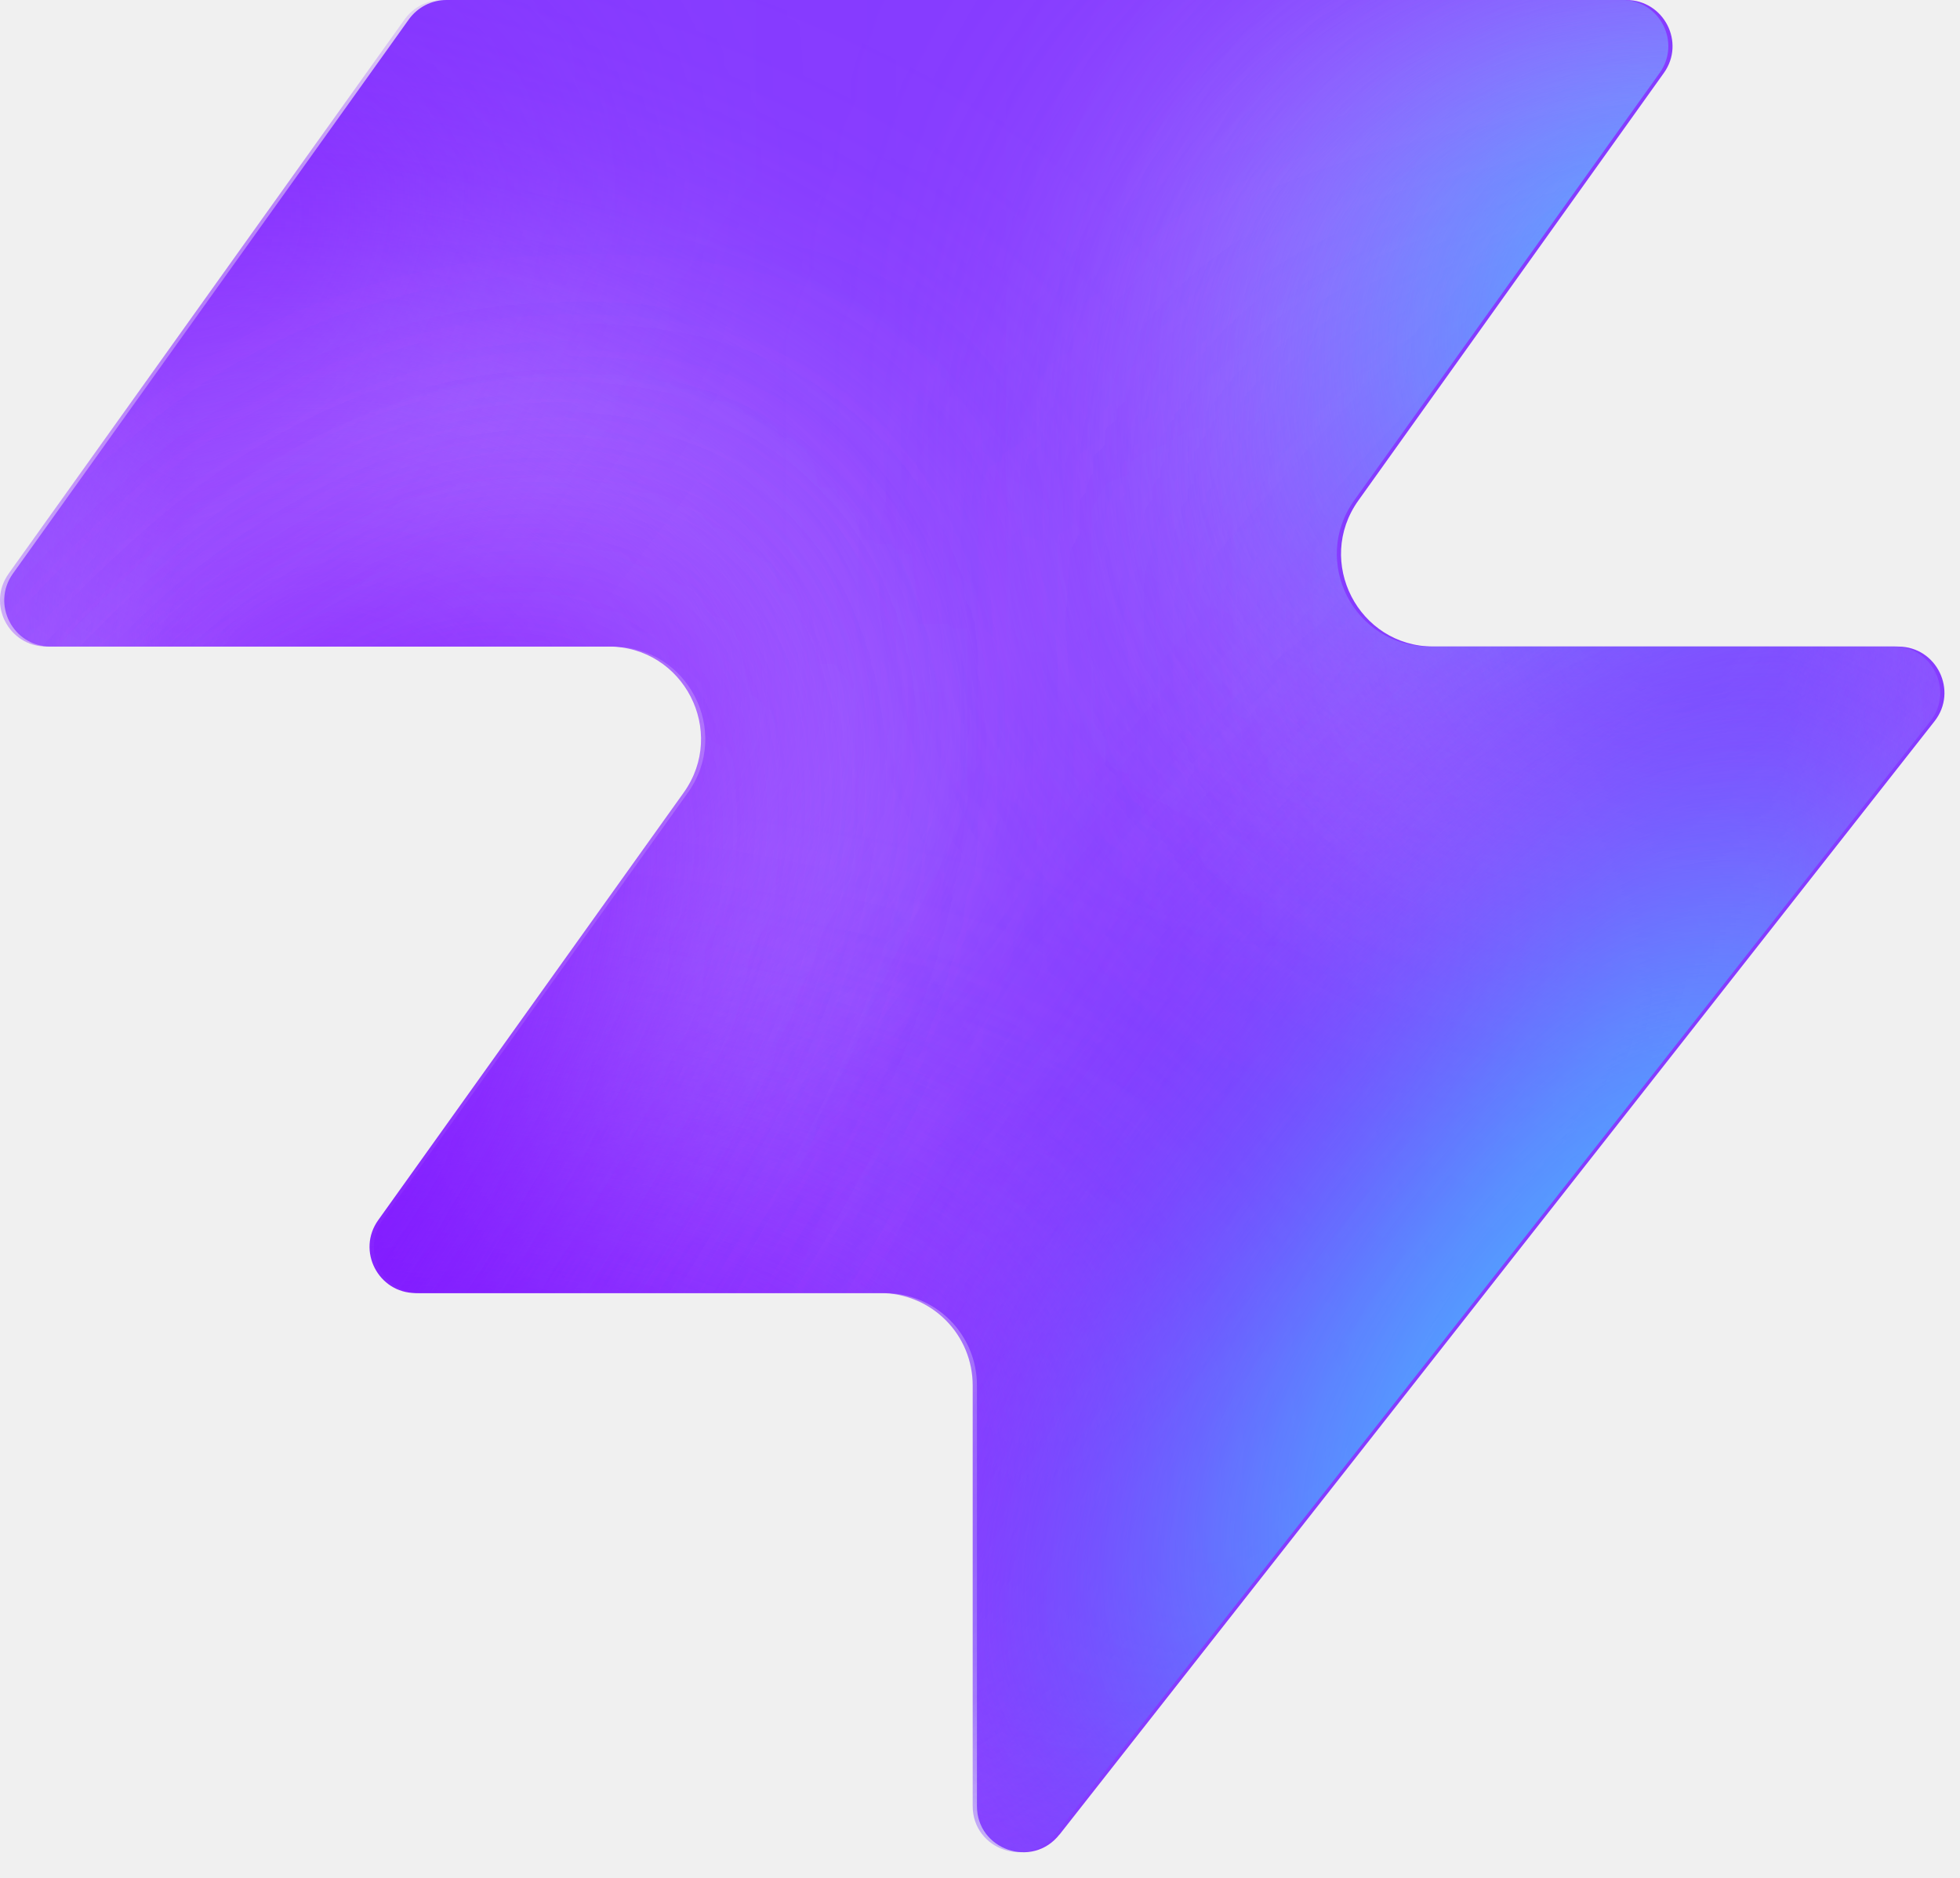
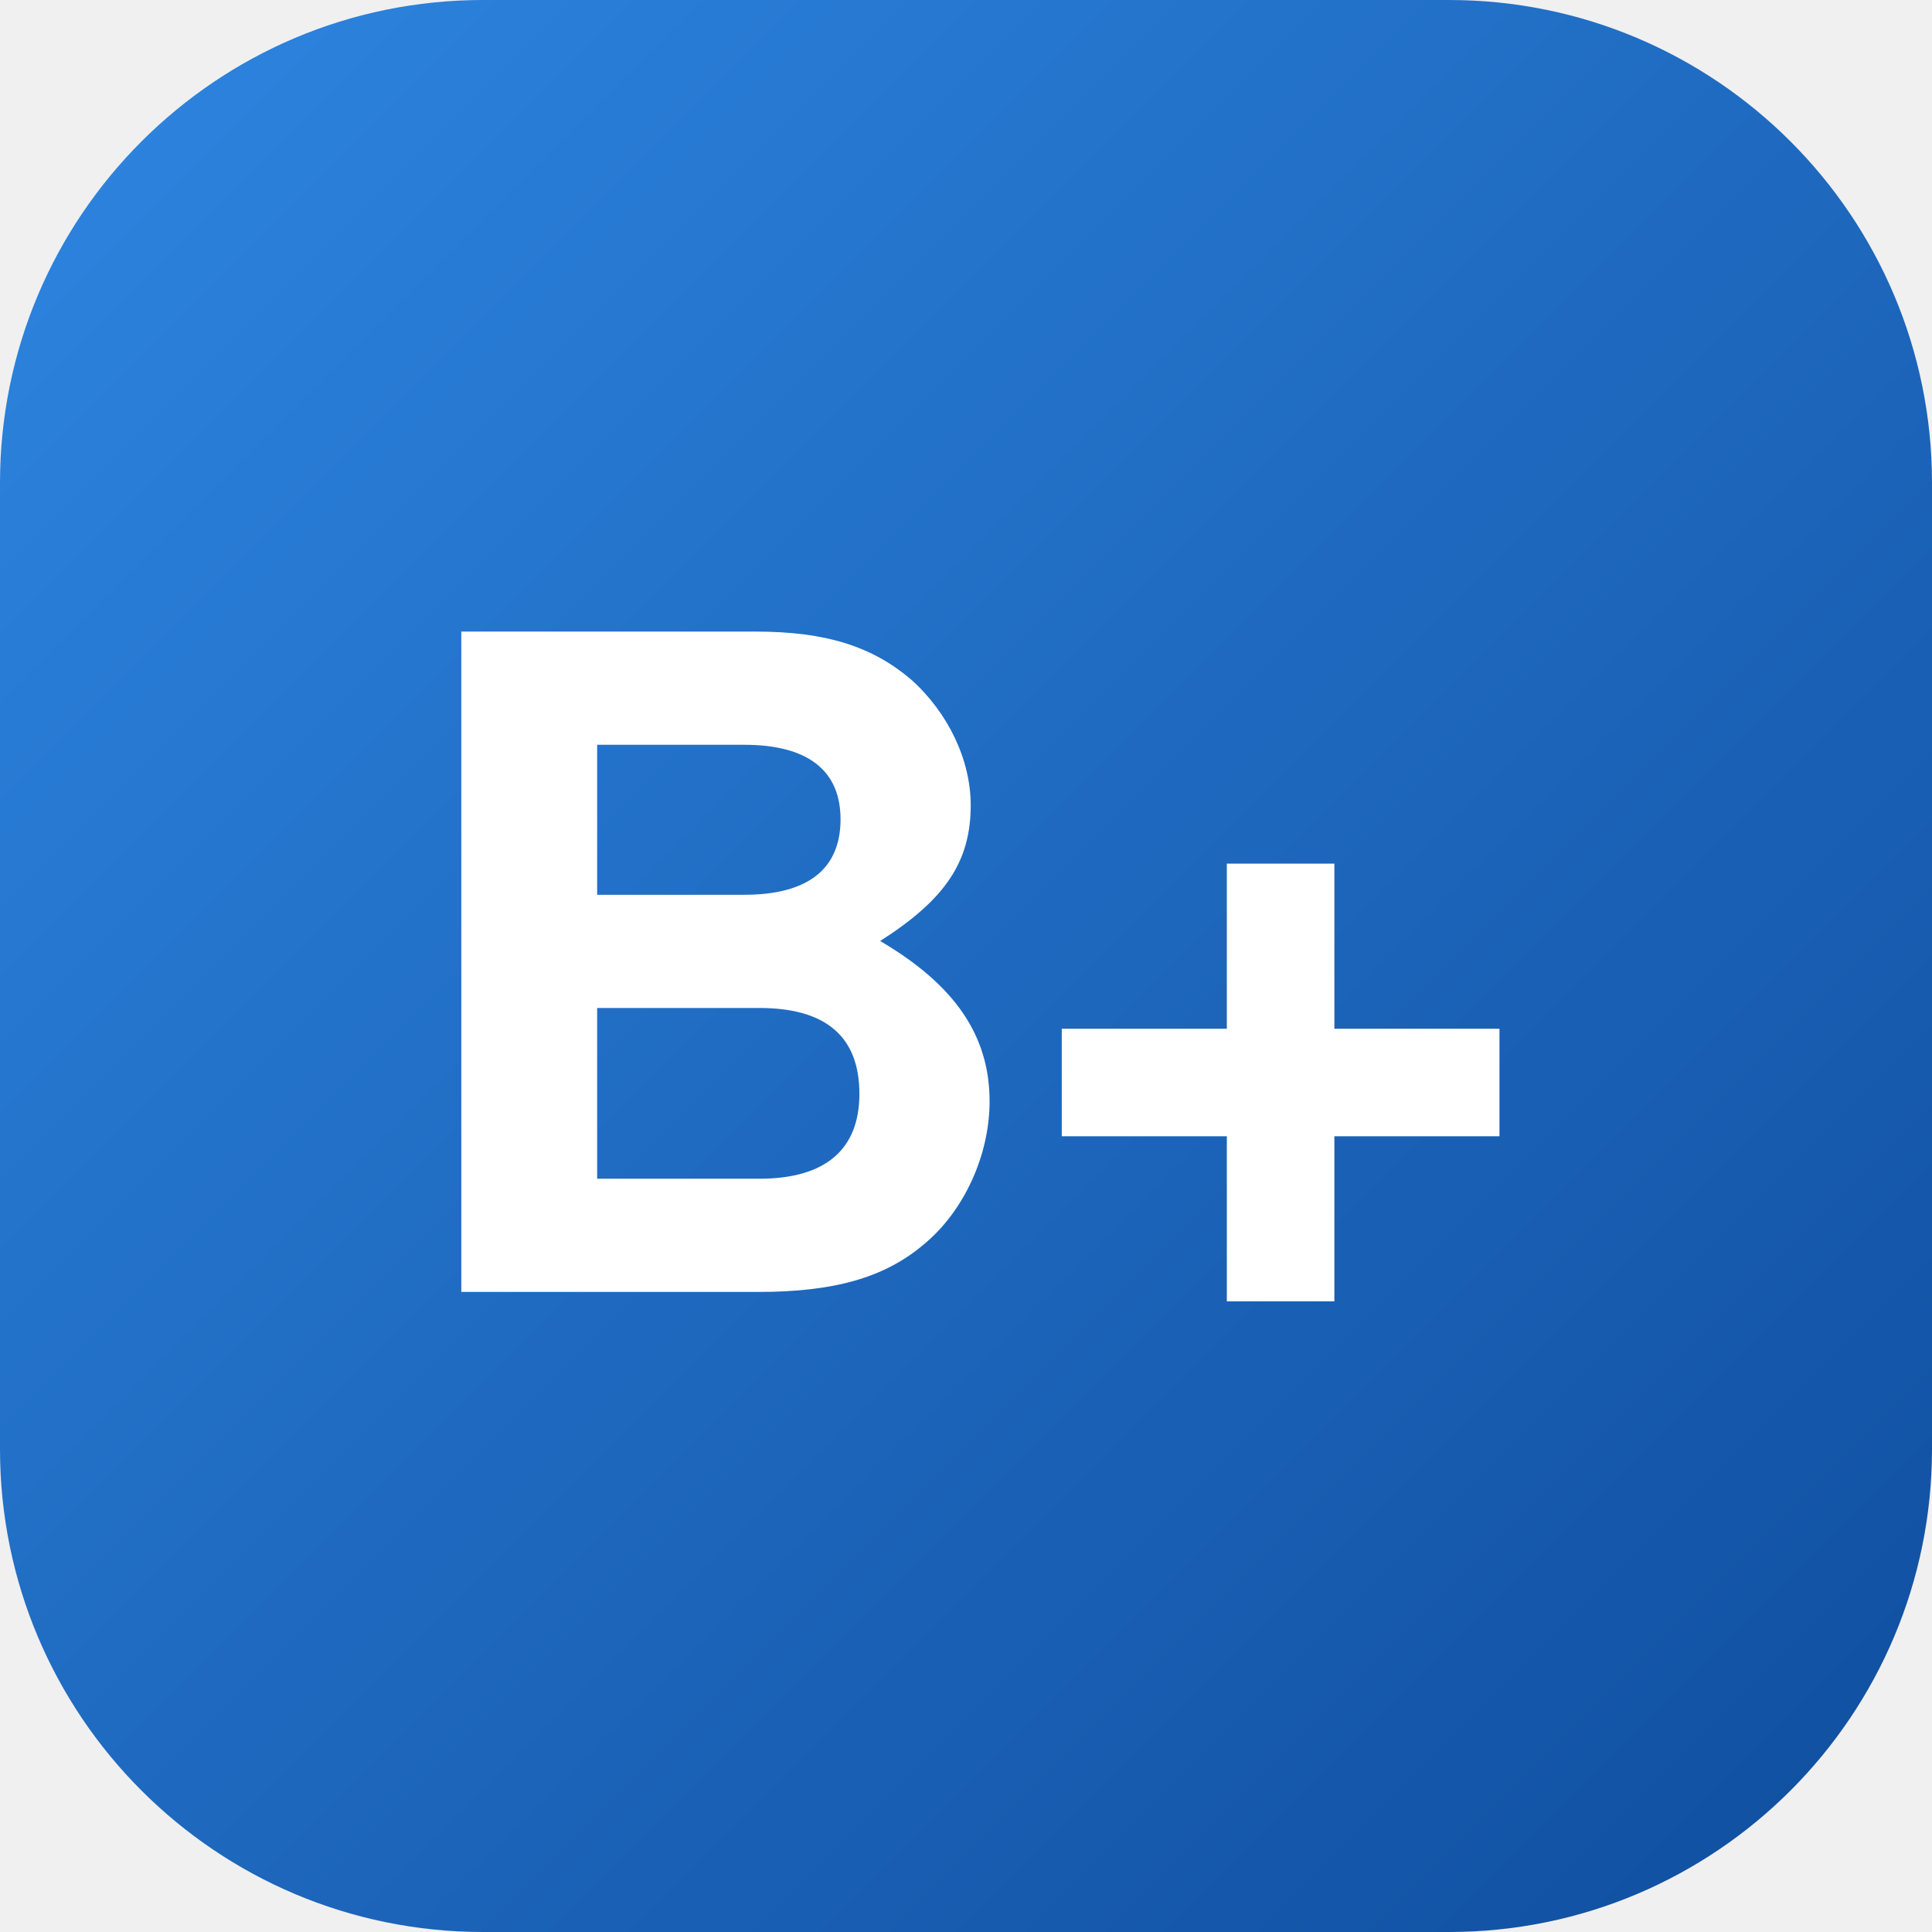
- <svg xmlns="http://www.w3.org/2000/svg" width="48" height="46" fill="none" viewBox="0 0 48 46">
-   <path fill="#863bff" d="M25.946 44.938c-.664.845-2.021.375-2.021-.698V33.937a2.26 2.26 0 0 0-2.262-2.262H10.287c-.92 0-1.456-1.04-.92-1.788l7.48-10.471c1.07-1.497 0-3.578-1.842-3.578H1.237c-.92 0-1.456-1.04-.92-1.788L10.013.474c.214-.297.556-.474.92-.474h28.894c.92 0 1.456 1.04.92 1.788l-7.48 10.471c-1.07 1.498 0 3.579 1.842 3.579h11.377c.943 0 1.473 1.088.89 1.83L25.947 44.94z" style="fill:#863bff;fill:color(display-p3 .525 .23 1);fill-opacity:1" />
-   <mask id="a" width="48" height="46" x="0" y="0" maskUnits="userSpaceOnUse" style="mask-type:alpha">
-     <path fill="#000" d="M25.842 44.938c-.664.844-2.021.375-2.021-.698V33.937a2.26 2.26 0 0 0-2.262-2.262H10.183c-.92 0-1.456-1.04-.92-1.788l7.48-10.471c1.07-1.498 0-3.579-1.842-3.579H1.133c-.92 0-1.456-1.04-.92-1.787L9.91.473c.214-.297.556-.474.92-.474h28.894c.92 0 1.456 1.04.92 1.788l-7.48 10.471c-1.07 1.498 0 3.578 1.842 3.578h11.377c.943 0 1.473 1.088.89 1.832L25.843 44.94z" style="fill:#000;fill-opacity:1" />
-   </mask>
-   <g mask="url(#a)">
-     <g filter="url(#b)">
-       <ellipse cx="5.508" cy="14.704" fill="#ede6ff" rx="5.508" ry="14.704" style="fill:#ede6ff;fill:color(display-p3 .927 .903 1);fill-opacity:1" transform="matrix(.00324 1 1 -.00324 -4.47 31.516)" />
-     </g>
-     <g filter="url(#c)">
-       <ellipse cx="10.399" cy="29.851" fill="#ede6ff" rx="10.399" ry="29.851" style="fill:#ede6ff;fill:color(display-p3 .927 .903 1);fill-opacity:1" transform="matrix(.00324 1 1 -.00324 -39.328 7.883)" />
-     </g>
-     <g filter="url(#d)">
-       <ellipse cx="5.508" cy="30.487" fill="#7e14ff" rx="5.508" ry="30.487" style="fill:#7e14ff;fill:color(display-p3 .492 .077 1);fill-opacity:1" transform="rotate(89.814 -25.913 -14.639)scale(1 -1)" />
-     </g>
-     <g filter="url(#e)">
-       <ellipse cx="5.508" cy="30.599" fill="#7e14ff" rx="5.508" ry="30.599" style="fill:#7e14ff;fill:color(display-p3 .492 .077 1);fill-opacity:1" transform="rotate(89.814 -32.644 -3.334)scale(1 -1)" />
-     </g>
-     <g filter="url(#f)">
-       <ellipse cx="5.508" cy="30.599" fill="#7e14ff" rx="5.508" ry="30.599" style="fill:#7e14ff;fill:color(display-p3 .492 .077 1);fill-opacity:1" transform="matrix(.00324 1 1 -.00324 -34.34 30.47)" />
-     </g>
-     <g filter="url(#g)">
-       <ellipse cx="14.072" cy="22.078" fill="#ede6ff" rx="14.072" ry="22.078" style="fill:#ede6ff;fill:color(display-p3 .927 .903 1);fill-opacity:1" transform="rotate(93.35 24.506 48.493)scale(-1 1)" />
-     </g>
-     <g filter="url(#h)">
-       <ellipse cx="3.47" cy="21.501" fill="#7e14ff" rx="3.47" ry="21.501" style="fill:#7e14ff;fill:color(display-p3 .492 .077 1);fill-opacity:1" transform="rotate(89.009 28.708 47.59)scale(-1 1)" />
-     </g>
-     <g filter="url(#i)">
-       <ellipse cx="3.47" cy="21.501" fill="#7e14ff" rx="3.47" ry="21.501" style="fill:#7e14ff;fill:color(display-p3 .492 .077 1);fill-opacity:1" transform="rotate(89.009 28.708 47.59)scale(-1 1)" />
-     </g>
-     <g filter="url(#j)">
-       <ellipse cx=".387" cy="8.972" fill="#7e14ff" rx="4.407" ry="29.108" style="fill:#7e14ff;fill:color(display-p3 .492 .077 1);fill-opacity:1" transform="rotate(39.51 .387 8.972)" />
-     </g>
-     <g filter="url(#k)">
-       <ellipse cx="47.523" cy="-6.092" fill="#7e14ff" rx="4.407" ry="29.108" style="fill:#7e14ff;fill:color(display-p3 .492 .077 1);fill-opacity:1" transform="rotate(37.892 47.523 -6.092)" />
-     </g>
-     <g filter="url(#l)">
-       <ellipse cx="41.412" cy="6.333" fill="#47bfff" rx="5.971" ry="9.665" style="fill:#47bfff;fill:color(display-p3 .28 .748 1);fill-opacity:1" transform="rotate(37.892 41.412 6.333)" />
-     </g>
-     <g filter="url(#m)">
-       <ellipse cx="-1.879" cy="38.332" fill="#7e14ff" rx="4.407" ry="29.108" style="fill:#7e14ff;fill:color(display-p3 .492 .077 1);fill-opacity:1" transform="rotate(37.892 -1.88 38.332)" />
-     </g>
-     <g filter="url(#n)">
-       <ellipse cx="-1.879" cy="38.332" fill="#7e14ff" rx="4.407" ry="29.108" style="fill:#7e14ff;fill:color(display-p3 .492 .077 1);fill-opacity:1" transform="rotate(37.892 -1.88 38.332)" />
-     </g>
-     <g filter="url(#o)">
-       <ellipse cx="35.651" cy="29.907" fill="#7e14ff" rx="4.407" ry="29.108" style="fill:#7e14ff;fill:color(display-p3 .492 .077 1);fill-opacity:1" transform="rotate(37.892 35.651 29.907)" />
-     </g>
-     <g filter="url(#p)">
-       <ellipse cx="38.418" cy="32.4" fill="#47bfff" rx="5.971" ry="15.297" style="fill:#47bfff;fill:color(display-p3 .28 .748 1);fill-opacity:1" transform="rotate(37.892 38.418 32.4)" />
-     </g>
-   </g>
+ <svg xmlns="http://www.w3.org/2000/svg" width="32" height="32" viewBox="0 0 32 32">
  <defs>
-     <filter id="b" width="60.045" height="41.654" x="-19.77" y="16.149" color-interpolation-filters="sRGB" filterUnits="userSpaceOnUse">
-       <feFlood flood-opacity="0" result="BackgroundImageFix" />
-       <feBlend in="SourceGraphic" in2="BackgroundImageFix" result="shape" />
-       <feGaussianBlur result="effect1_foregroundBlur_2002_17158" stdDeviation="7.659" />
-     </filter>
-     <filter id="c" width="90.34" height="51.437" x="-54.613" y="-7.533" color-interpolation-filters="sRGB" filterUnits="userSpaceOnUse">
-       <feFlood flood-opacity="0" result="BackgroundImageFix" />
-       <feBlend in="SourceGraphic" in2="BackgroundImageFix" result="shape" />
-       <feGaussianBlur result="effect1_foregroundBlur_2002_17158" stdDeviation="7.659" />
-     </filter>
-     <filter id="d" width="79.355" height="29.4" x="-49.64" y="2.03" color-interpolation-filters="sRGB" filterUnits="userSpaceOnUse">
-       <feFlood flood-opacity="0" result="BackgroundImageFix" />
-       <feBlend in="SourceGraphic" in2="BackgroundImageFix" result="shape" />
-       <feGaussianBlur result="effect1_foregroundBlur_2002_17158" stdDeviation="4.596" />
-     </filter>
-     <filter id="e" width="79.579" height="29.4" x="-45.045" y="20.029" color-interpolation-filters="sRGB" filterUnits="userSpaceOnUse">
-       <feFlood flood-opacity="0" result="BackgroundImageFix" />
-       <feBlend in="SourceGraphic" in2="BackgroundImageFix" result="shape" />
-       <feGaussianBlur result="effect1_foregroundBlur_2002_17158" stdDeviation="4.596" />
-     </filter>
-     <filter id="f" width="79.579" height="29.4" x="-43.513" y="21.178" color-interpolation-filters="sRGB" filterUnits="userSpaceOnUse">
-       <feFlood flood-opacity="0" result="BackgroundImageFix" />
-       <feBlend in="SourceGraphic" in2="BackgroundImageFix" result="shape" />
-       <feGaussianBlur result="effect1_foregroundBlur_2002_17158" stdDeviation="4.596" />
-     </filter>
-     <filter id="g" width="74.749" height="58.852" x="15.756" y="-17.901" color-interpolation-filters="sRGB" filterUnits="userSpaceOnUse">
-       <feFlood flood-opacity="0" result="BackgroundImageFix" />
-       <feBlend in="SourceGraphic" in2="BackgroundImageFix" result="shape" />
-       <feGaussianBlur result="effect1_foregroundBlur_2002_17158" stdDeviation="7.659" />
-     </filter>
-     <filter id="h" width="61.377" height="25.362" x="23.548" y="2.284" color-interpolation-filters="sRGB" filterUnits="userSpaceOnUse">
-       <feFlood flood-opacity="0" result="BackgroundImageFix" />
-       <feBlend in="SourceGraphic" in2="BackgroundImageFix" result="shape" />
-       <feGaussianBlur result="effect1_foregroundBlur_2002_17158" stdDeviation="4.596" />
-     </filter>
-     <filter id="i" width="61.377" height="25.362" x="23.548" y="2.284" color-interpolation-filters="sRGB" filterUnits="userSpaceOnUse">
-       <feFlood flood-opacity="0" result="BackgroundImageFix" />
-       <feBlend in="SourceGraphic" in2="BackgroundImageFix" result="shape" />
-       <feGaussianBlur result="effect1_foregroundBlur_2002_17158" stdDeviation="4.596" />
-     </filter>
-     <filter id="j" width="56.045" height="63.649" x="-27.636" y="-22.853" color-interpolation-filters="sRGB" filterUnits="userSpaceOnUse">
-       <feFlood flood-opacity="0" result="BackgroundImageFix" />
-       <feBlend in="SourceGraphic" in2="BackgroundImageFix" result="shape" />
-       <feGaussianBlur result="effect1_foregroundBlur_2002_17158" stdDeviation="4.596" />
-     </filter>
-     <filter id="k" width="54.814" height="64.646" x="20.116" y="-38.415" color-interpolation-filters="sRGB" filterUnits="userSpaceOnUse">
-       <feFlood flood-opacity="0" result="BackgroundImageFix" />
-       <feBlend in="SourceGraphic" in2="BackgroundImageFix" result="shape" />
-       <feGaussianBlur result="effect1_foregroundBlur_2002_17158" stdDeviation="4.596" />
-     </filter>
-     <filter id="l" width="33.541" height="35.313" x="24.641" y="-11.323" color-interpolation-filters="sRGB" filterUnits="userSpaceOnUse">
-       <feFlood flood-opacity="0" result="BackgroundImageFix" />
-       <feBlend in="SourceGraphic" in2="BackgroundImageFix" result="shape" />
-       <feGaussianBlur result="effect1_foregroundBlur_2002_17158" stdDeviation="4.596" />
-     </filter>
-     <filter id="m" width="54.814" height="64.646" x="-29.286" y="6.009" color-interpolation-filters="sRGB" filterUnits="userSpaceOnUse">
-       <feFlood flood-opacity="0" result="BackgroundImageFix" />
-       <feBlend in="SourceGraphic" in2="BackgroundImageFix" result="shape" />
-       <feGaussianBlur result="effect1_foregroundBlur_2002_17158" stdDeviation="4.596" />
-     </filter>
-     <filter id="n" width="54.814" height="64.646" x="-29.286" y="6.009" color-interpolation-filters="sRGB" filterUnits="userSpaceOnUse">
-       <feFlood flood-opacity="0" result="BackgroundImageFix" />
-       <feBlend in="SourceGraphic" in2="BackgroundImageFix" result="shape" />
-       <feGaussianBlur result="effect1_foregroundBlur_2002_17158" stdDeviation="4.596" />
-     </filter>
-     <filter id="o" width="54.814" height="64.646" x="8.244" y="-2.416" color-interpolation-filters="sRGB" filterUnits="userSpaceOnUse">
-       <feFlood flood-opacity="0" result="BackgroundImageFix" />
-       <feBlend in="SourceGraphic" in2="BackgroundImageFix" result="shape" />
-       <feGaussianBlur result="effect1_foregroundBlur_2002_17158" stdDeviation="4.596" />
-     </filter>
-     <filter id="p" width="39.409" height="43.623" x="18.713" y="10.588" color-interpolation-filters="sRGB" filterUnits="userSpaceOnUse">
-       <feFlood flood-opacity="0" result="BackgroundImageFix" />
-       <feBlend in="SourceGraphic" in2="BackgroundImageFix" result="shape" />
-       <feGaussianBlur result="effect1_foregroundBlur_2002_17158" stdDeviation="4.596" />
-     </filter>
+     <linearGradient id="bmais" x1="0" y1="0" x2="1" y2="1">
+       <stop offset="0" stop-color="#2E86E1" />
+       <stop offset="1" stop-color="#0F4D9E" />
+     </linearGradient>
  </defs>
+   <rect width="32" height="32" rx="8" fill="url(#bmais)" />
+   <text x="16" y="21.4" text-anchor="middle" fill="#fff" font-size="15" font-weight="700" letter-spacing="-0.4" font-family="Geist, -apple-system, BlinkMacSystemFont, 'Segoe UI', Helvetica, Arial, sans-serif">B+</text>
</svg>
